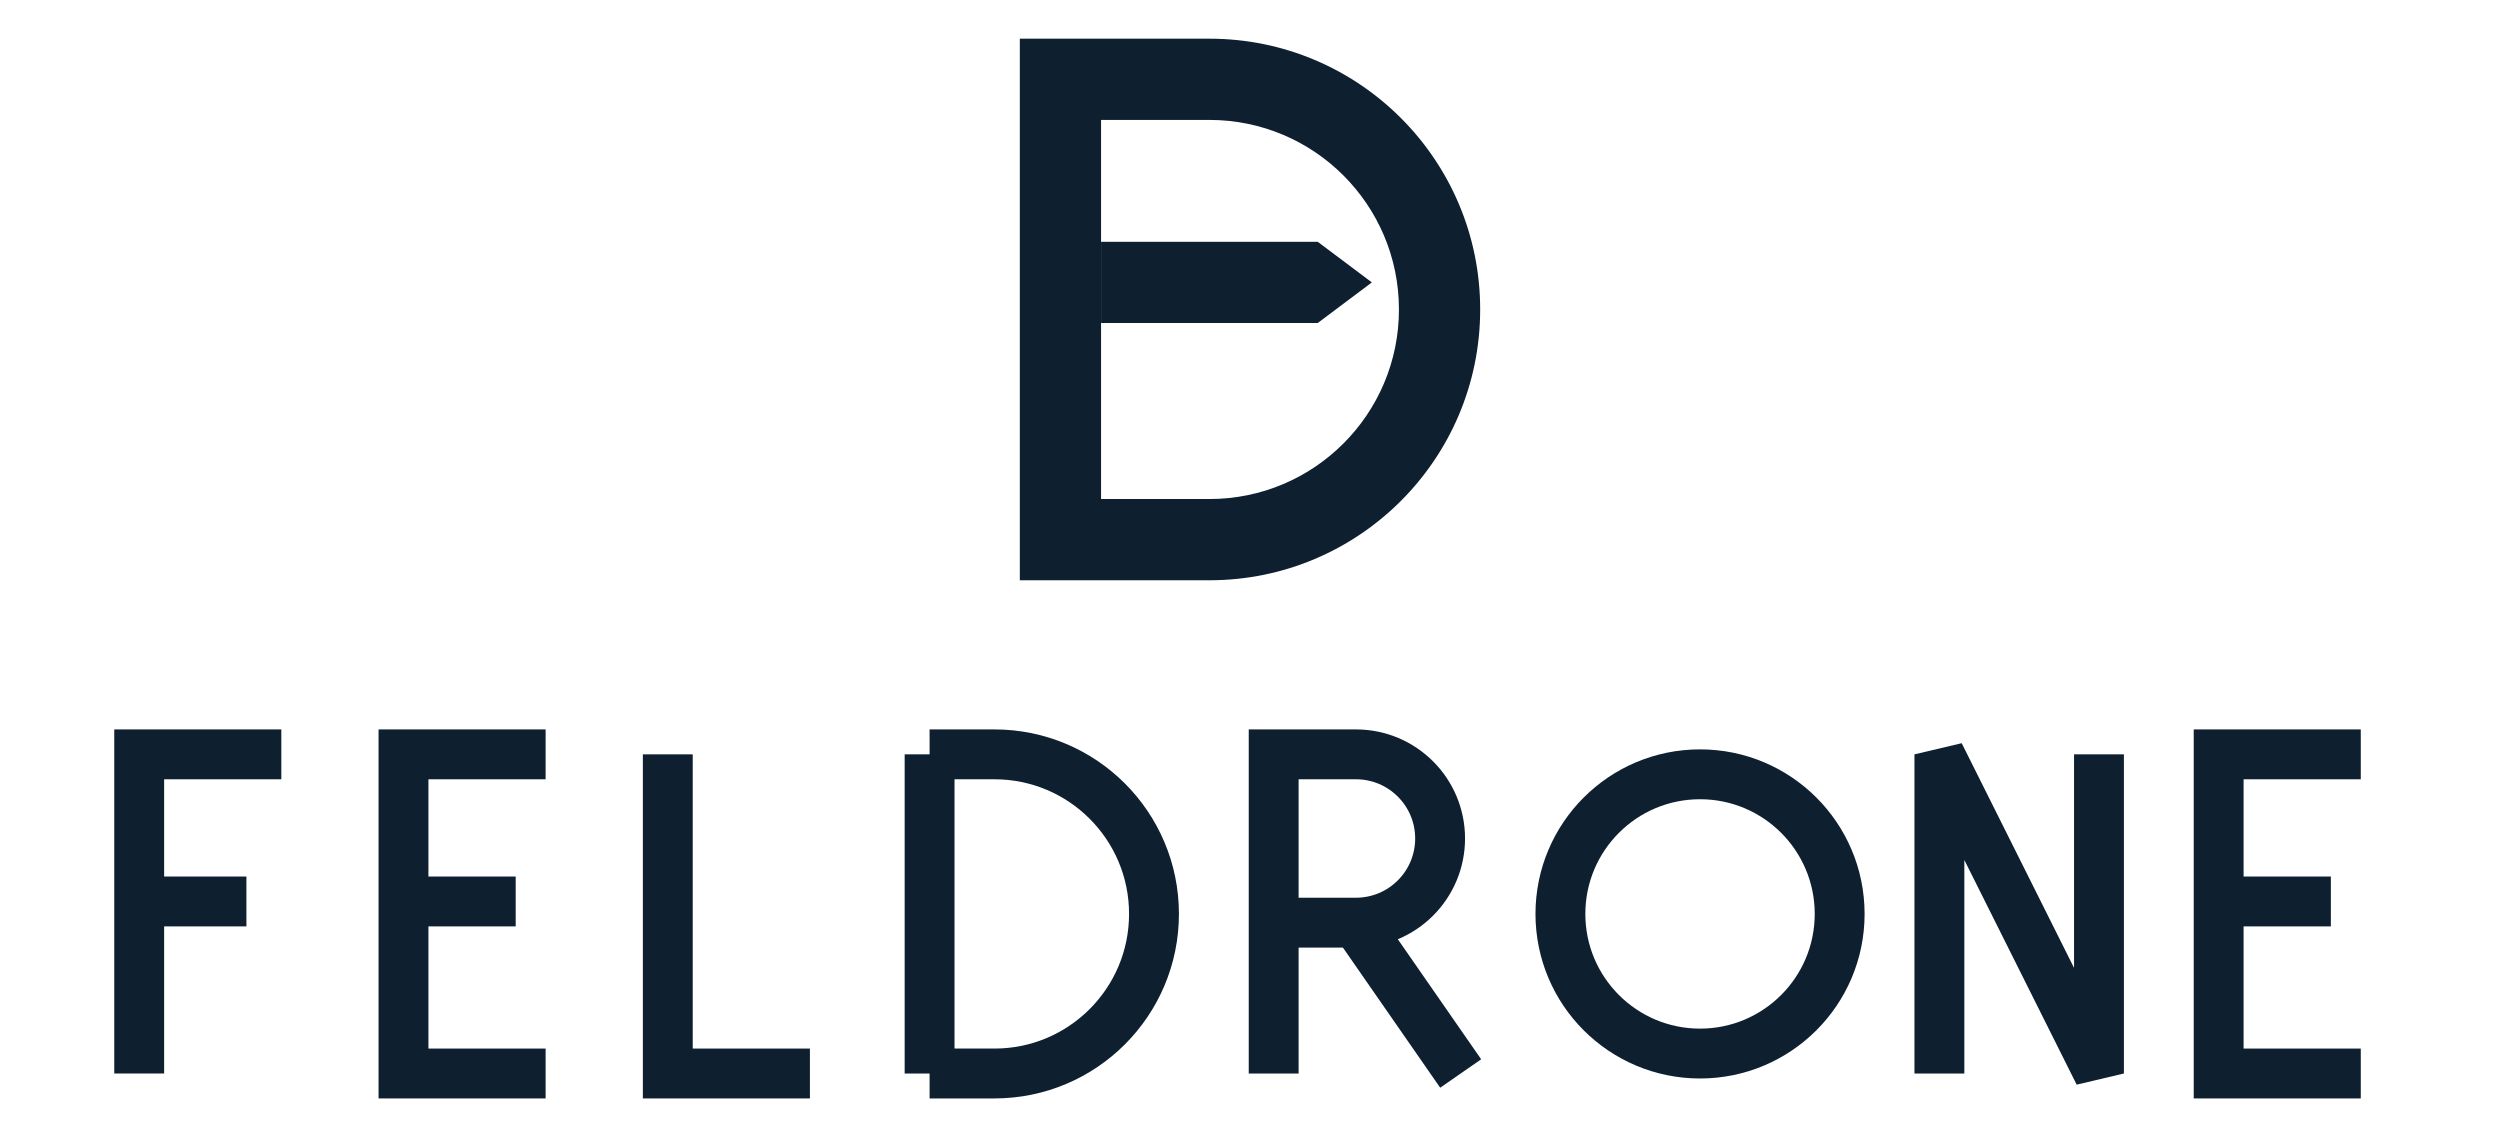
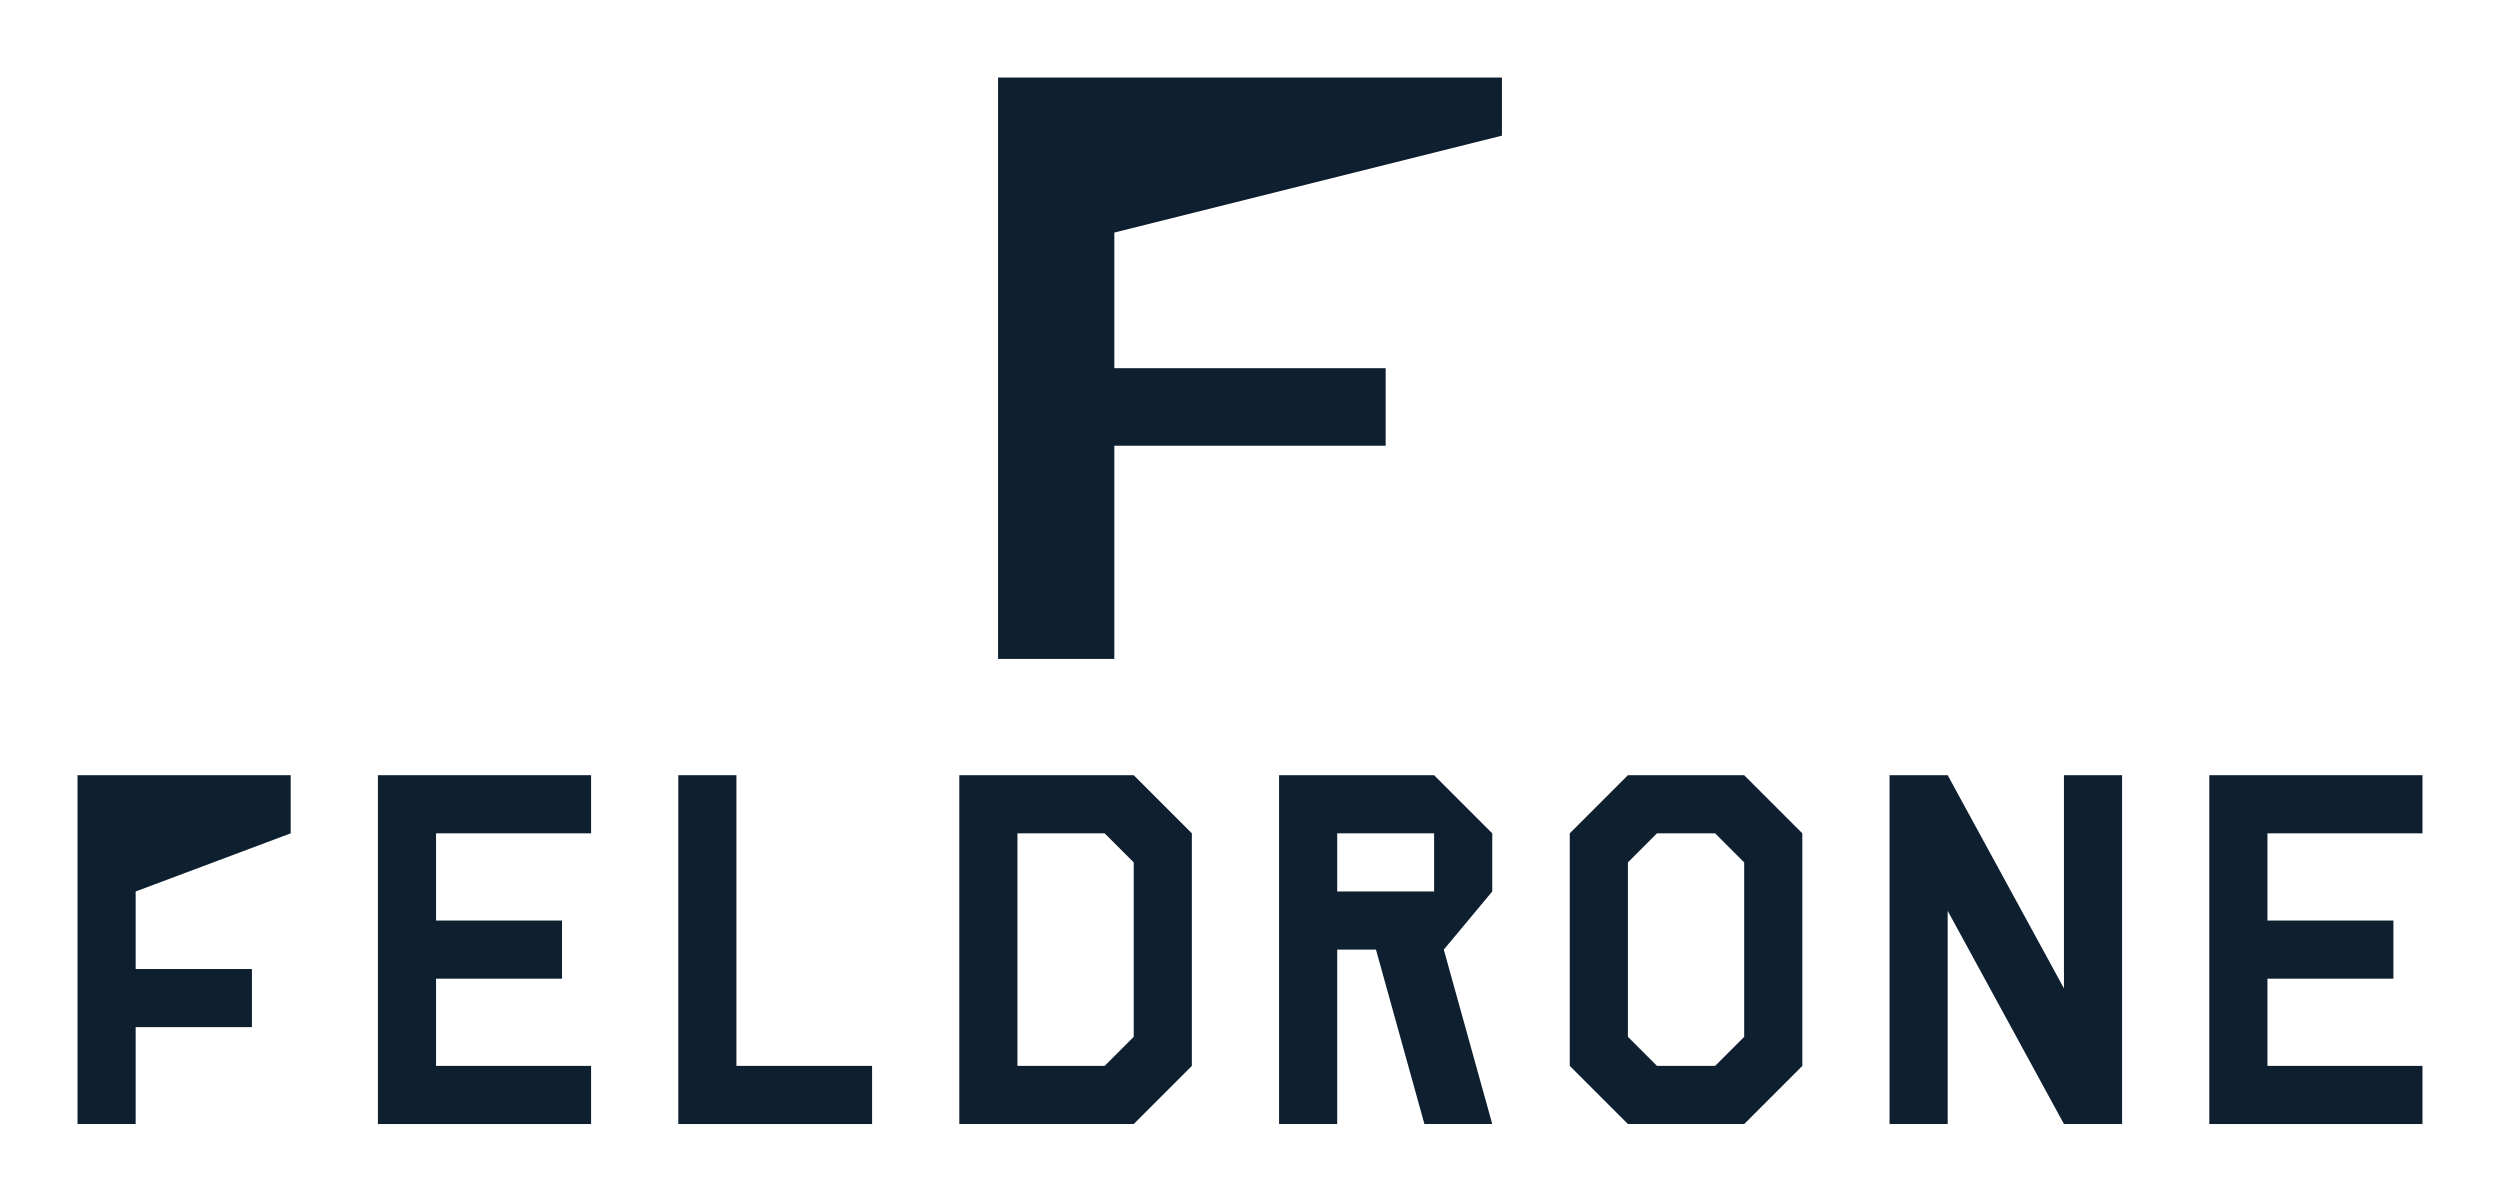
- <svg xmlns="http://www.w3.org/2000/svg" viewBox="0 0 517 236">
-   <g transform="translate(210.900 8.000) scale(0.7)">
-     <path fill="#0e1f30" fill-rule="evenodd" d="M0 0H56A80 80 0 0 1 56 160H0ZM24 24H56A56 56 0 0 1 56 136H24Z" />
-     <path fill="#0e1f30" d="M24 60H88L104 72L88 84H24Z" />
+ <svg xmlns="http://www.w3.org/2000/svg" viewBox="0 0 516 248">
+   <g transform="translate(190 -4)">
+     <path fill="#0e1f30" fill-rule="evenodd" d="M16 20L120 20L120 32L40 52L40 80L96 80L96 96L40 96L40 140L16 140Z" />
  </g>
-   <g fill="none" stroke="#0e1f30" stroke-width="10" stroke-linecap="butt" stroke-linejoin="miter">
-     <path transform="translate(23.63 156) scale(1.03125)" d="M5 64 V0 H33.5 M5 29.5 H26.5" />
-     <path transform="translate(78.2862 156) scale(1.03125)" d="M33.5 0 H5 V64 H33.5 M5 29.5 H27.5" />
-     <path transform="translate(132.9425 156) scale(1.03125)" d="M5 0 V64 H33.5" />
-     <path transform="translate(187.0831 156) scale(1.03125)" d="M5 0 V64 M5 0 H18 A32 32 0 0 1 18 64 H5" />
-     <path transform="translate(258.2394 156) scale(1.03125)" d="M5 64 V0 H21.5 A16.875 16.875 0 0 1 21.5 33.75 H5 M21.5 33.75 L42.5 64" />
-     <path transform="translate(317.5362 156) scale(1.03125)" d="M5 32 a28 28 0 1 0 56 0 a28 28 0 1 0 -56 0" />
-     <path transform="translate(395.9112 156) scale(1.03125)" d="M5 64 V0 L37 64 V0" />
-     <path transform="translate(453.6612 156) scale(1.03125)" d="M33.5 0 H5 V64 H33.5 M5 29.5 H27.5" />
+   <g fill="#0e1f30" fill-rule="evenodd">
+     <path transform="translate(16 160)" d="M0 0L44 0L44 12L12 24L12 40L36 40L36 52L12 52L12 72L0 72Z" />
+     <path transform="translate(78 160)" d="M0 0L44 0L44 12L12 12L12 30L38 30L38 42L12 42L12 60L44 60L44 72L0 72Z" />
+     <path transform="translate(140 160)" d="M0 0L12 0L12 60L40 60L40 72L0 72Z" />
+     <path transform="translate(198 160)" d="M0 0L36 0L48 12L48 60L36 72L0 72ZM12 12L30 12L36 18L36 54L30 60L12 60Z" />
+     <path transform="translate(264 160)" d="M0 0L32 0L44 12L44 24L34 36L44 72L30 72L20 36L12 36L12 72L0 72ZM12 12L32 12L32 24L12 24Z" />
+     <path transform="translate(324 160)" d="M12 0L36 0L48 12L48 60L36 72L12 72L0 60L0 12ZM18 12L30 12L36 18L36 54L30 60L18 60L12 54L12 18Z" />
+     <path transform="translate(390 160)" d="M0 0L12 0L36 44L36 0L48 0L48 72L36 72L12 28L12 72L0 72Z" />
+     <path transform="translate(456 160)" d="M0 0L44 0L44 12L12 12L12 30L38 30L38 42L12 42L12 60L44 60L44 72L0 72Z" />
  </g>
</svg>
